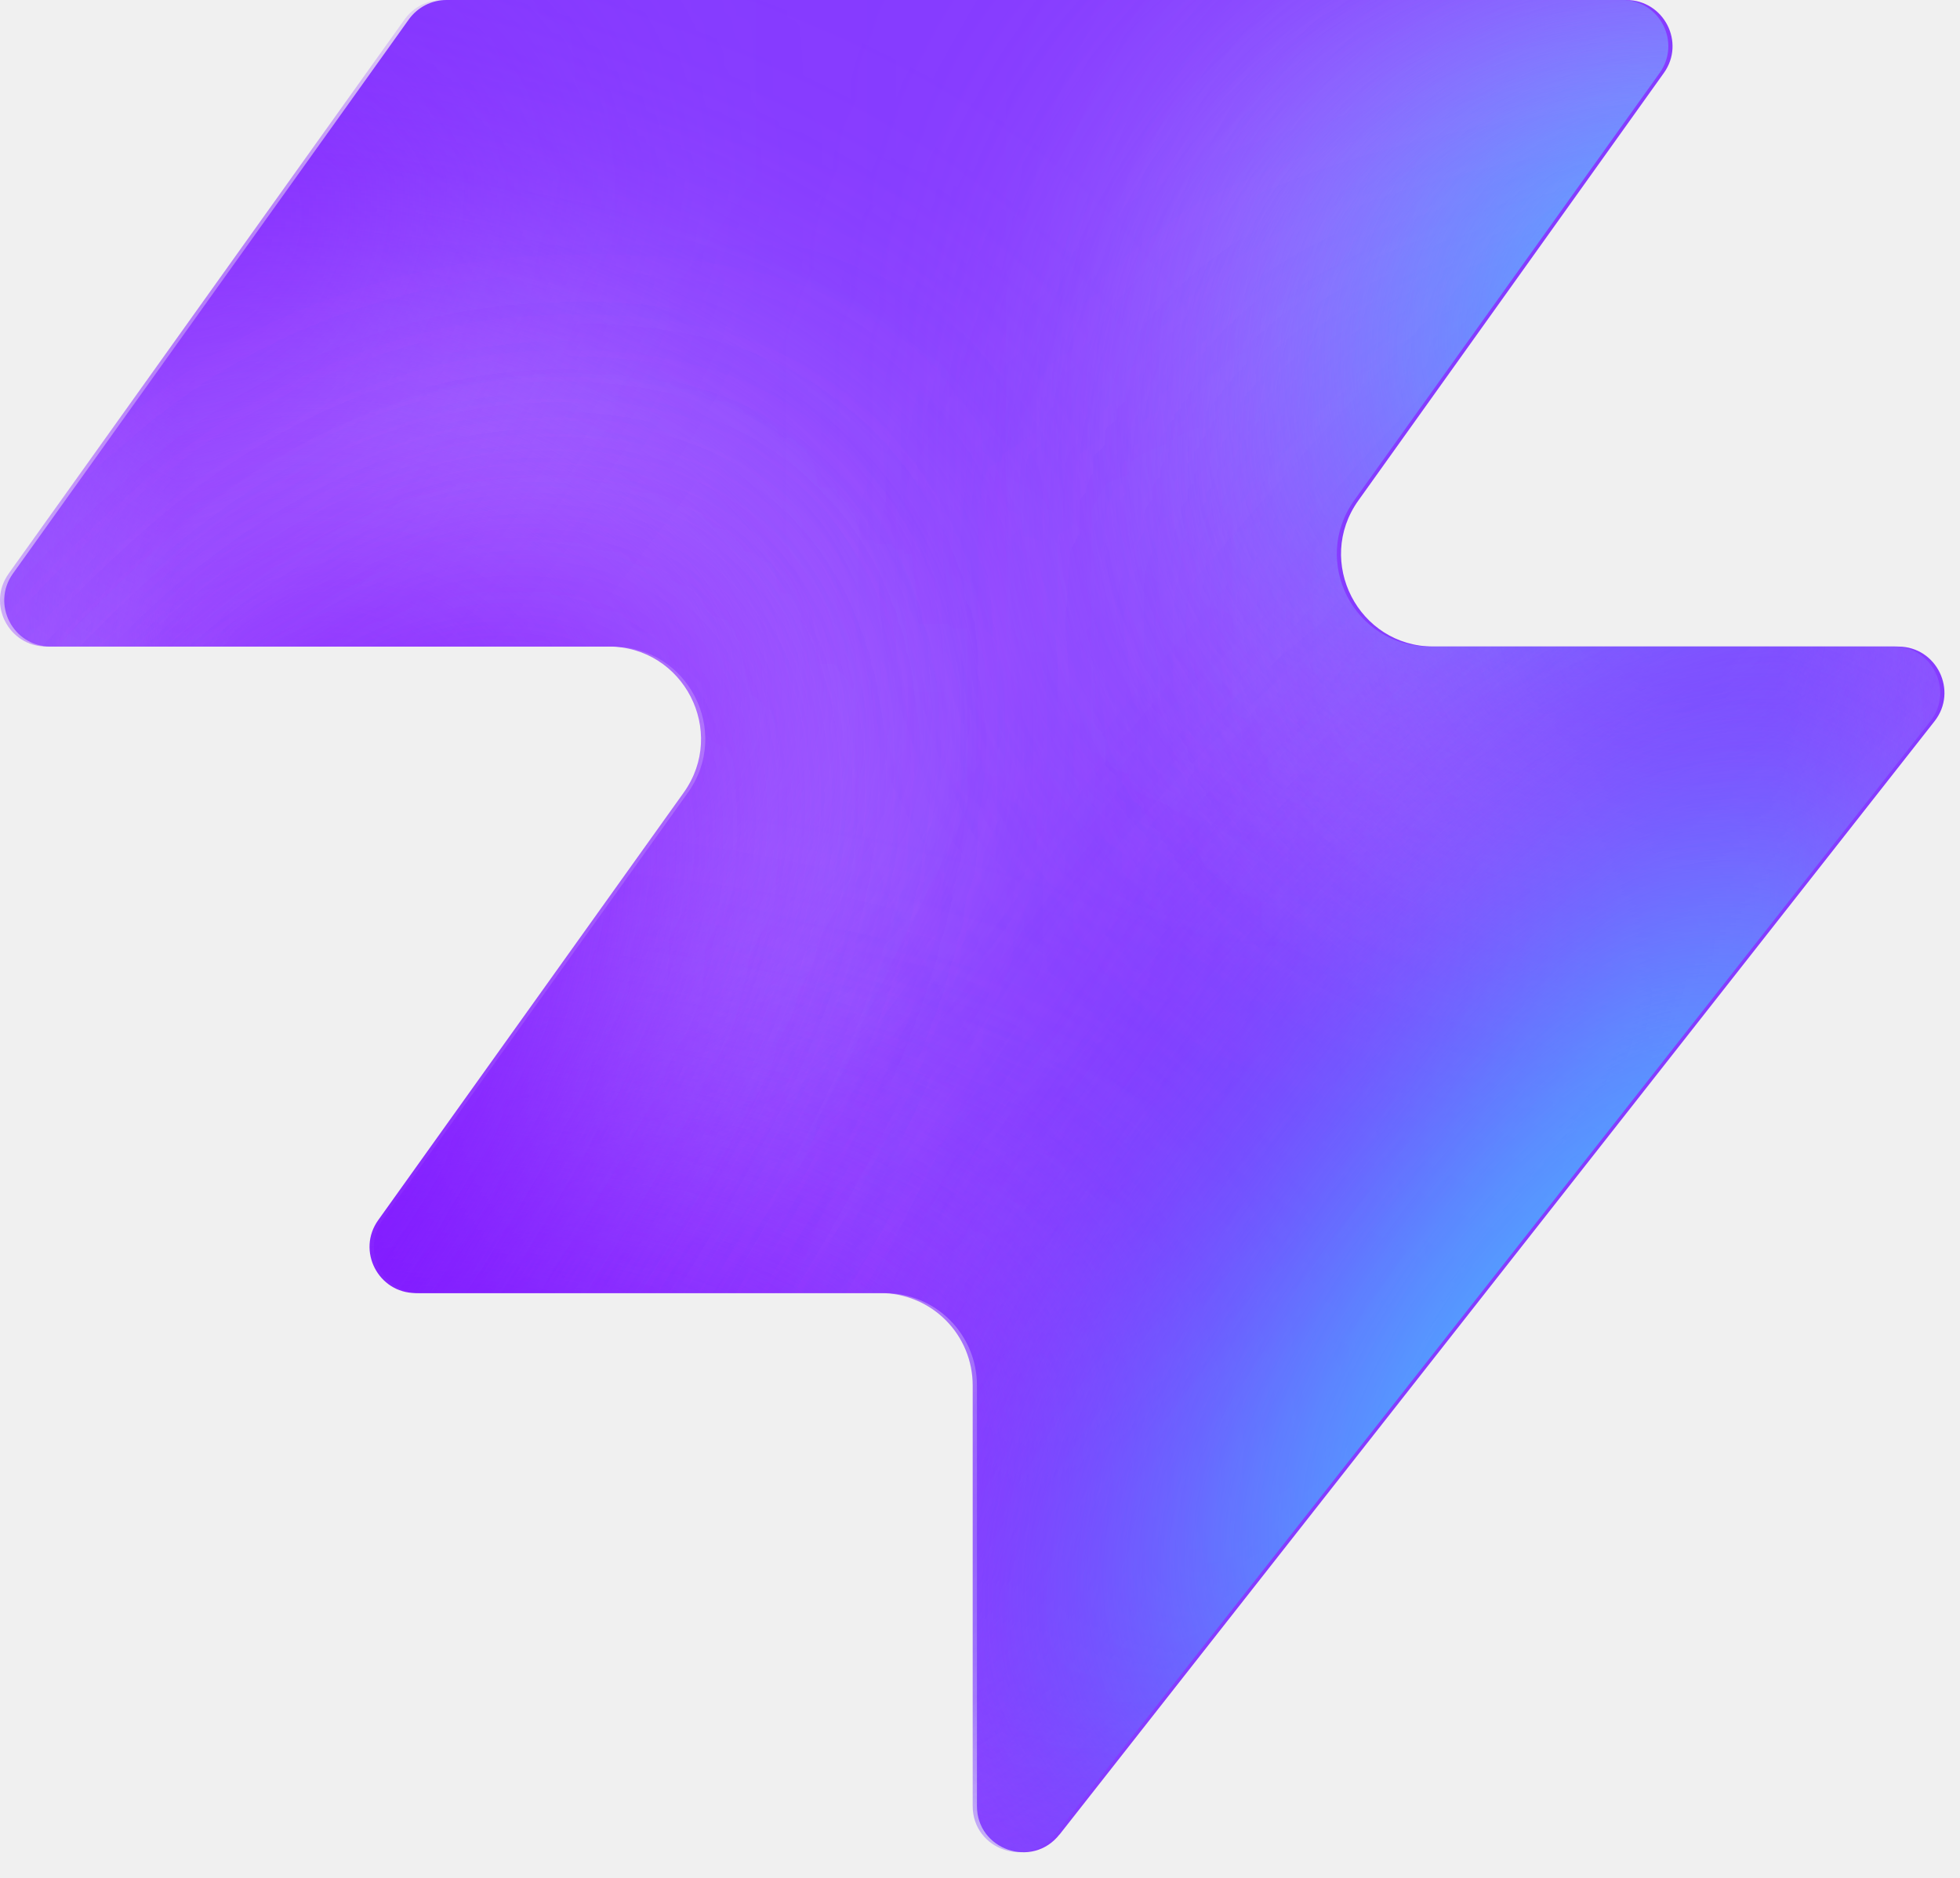
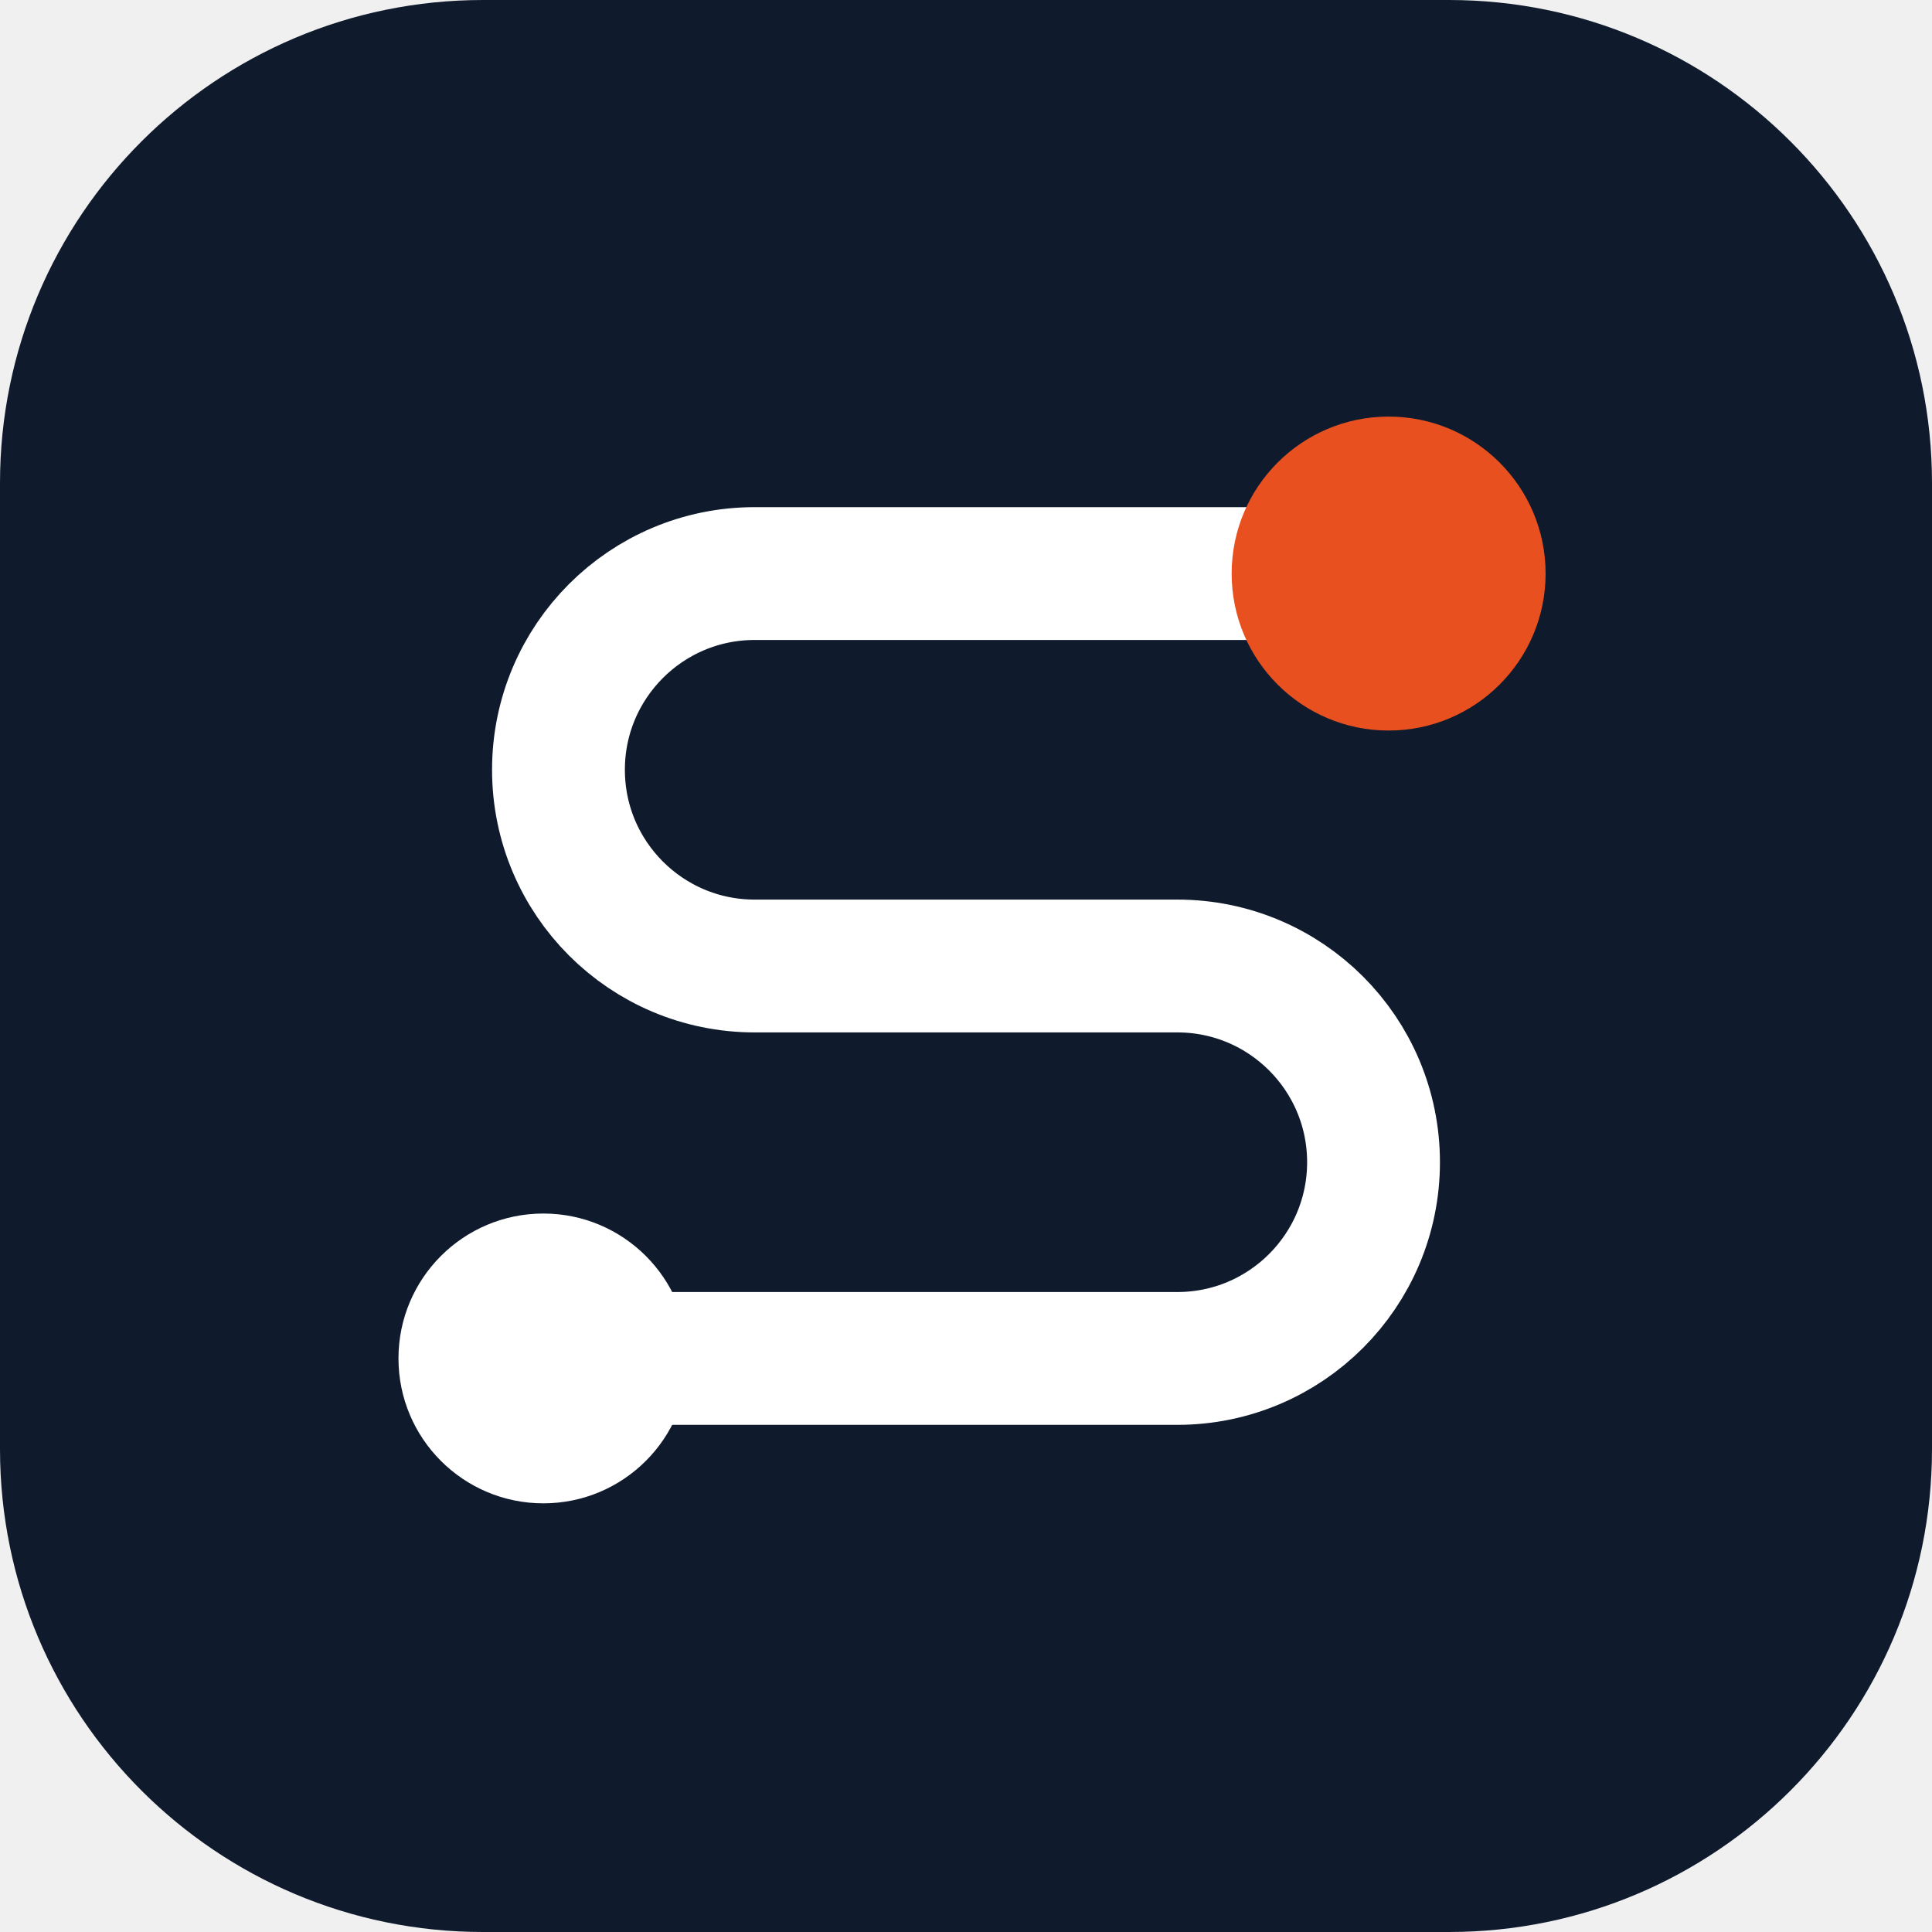
- <svg xmlns="http://www.w3.org/2000/svg" width="48" height="46" fill="none" viewBox="0 0 48 46">
-   <path fill="#863bff" d="M25.946 44.938c-.664.845-2.021.375-2.021-.698V33.937a2.26 2.26 0 0 0-2.262-2.262H10.287c-.92 0-1.456-1.04-.92-1.788l7.48-10.471c1.07-1.497 0-3.578-1.842-3.578H1.237c-.92 0-1.456-1.04-.92-1.788L10.013.474c.214-.297.556-.474.92-.474h28.894c.92 0 1.456 1.04.92 1.788l-7.48 10.471c-1.07 1.498 0 3.579 1.842 3.579h11.377c.943 0 1.473 1.088.89 1.83L25.947 44.94z" style="fill:#863bff;fill:color(display-p3 .525 .23 1);fill-opacity:1" />
-   <mask id="a" width="48" height="46" x="0" y="0" maskUnits="userSpaceOnUse" style="mask-type:alpha">
-     <path fill="#000" d="M25.842 44.938c-.664.844-2.021.375-2.021-.698V33.937a2.26 2.26 0 0 0-2.262-2.262H10.183c-.92 0-1.456-1.04-.92-1.788l7.48-10.471c1.07-1.498 0-3.579-1.842-3.579H1.133c-.92 0-1.456-1.04-.92-1.787L9.91.473c.214-.297.556-.474.92-.474h28.894c.92 0 1.456 1.04.92 1.788l-7.48 10.471c-1.07 1.498 0 3.578 1.842 3.578h11.377c.943 0 1.473 1.088.89 1.832L25.843 44.94z" style="fill:#000;fill-opacity:1" />
-   </mask>
-   <g mask="url(#a)">
-     <g filter="url(#b)">
-       <ellipse cx="5.508" cy="14.704" fill="#ede6ff" rx="5.508" ry="14.704" style="fill:#ede6ff;fill:color(display-p3 .927 .903 1);fill-opacity:1" transform="matrix(.00324 1 1 -.00324 -4.47 31.516)" />
-     </g>
-     <g filter="url(#c)">
-       <ellipse cx="10.399" cy="29.851" fill="#ede6ff" rx="10.399" ry="29.851" style="fill:#ede6ff;fill:color(display-p3 .927 .903 1);fill-opacity:1" transform="matrix(.00324 1 1 -.00324 -39.328 7.883)" />
-     </g>
-     <g filter="url(#d)">
-       <ellipse cx="5.508" cy="30.487" fill="#7e14ff" rx="5.508" ry="30.487" style="fill:#7e14ff;fill:color(display-p3 .492 .077 1);fill-opacity:1" transform="rotate(89.814 -25.913 -14.639)scale(1 -1)" />
-     </g>
-     <g filter="url(#e)">
-       <ellipse cx="5.508" cy="30.599" fill="#7e14ff" rx="5.508" ry="30.599" style="fill:#7e14ff;fill:color(display-p3 .492 .077 1);fill-opacity:1" transform="rotate(89.814 -32.644 -3.334)scale(1 -1)" />
-     </g>
-     <g filter="url(#f)">
-       <ellipse cx="5.508" cy="30.599" fill="#7e14ff" rx="5.508" ry="30.599" style="fill:#7e14ff;fill:color(display-p3 .492 .077 1);fill-opacity:1" transform="matrix(.00324 1 1 -.00324 -34.34 30.47)" />
-     </g>
-     <g filter="url(#g)">
-       <ellipse cx="14.072" cy="22.078" fill="#ede6ff" rx="14.072" ry="22.078" style="fill:#ede6ff;fill:color(display-p3 .927 .903 1);fill-opacity:1" transform="rotate(93.35 24.506 48.493)scale(-1 1)" />
-     </g>
-     <g filter="url(#h)">
-       <ellipse cx="3.47" cy="21.501" fill="#7e14ff" rx="3.47" ry="21.501" style="fill:#7e14ff;fill:color(display-p3 .492 .077 1);fill-opacity:1" transform="rotate(89.009 28.708 47.59)scale(-1 1)" />
-     </g>
-     <g filter="url(#i)">
-       <ellipse cx="3.47" cy="21.501" fill="#7e14ff" rx="3.47" ry="21.501" style="fill:#7e14ff;fill:color(display-p3 .492 .077 1);fill-opacity:1" transform="rotate(89.009 28.708 47.59)scale(-1 1)" />
-     </g>
-     <g filter="url(#j)">
-       <ellipse cx=".387" cy="8.972" fill="#7e14ff" rx="4.407" ry="29.108" style="fill:#7e14ff;fill:color(display-p3 .492 .077 1);fill-opacity:1" transform="rotate(39.51 .387 8.972)" />
-     </g>
-     <g filter="url(#k)">
-       <ellipse cx="47.523" cy="-6.092" fill="#7e14ff" rx="4.407" ry="29.108" style="fill:#7e14ff;fill:color(display-p3 .492 .077 1);fill-opacity:1" transform="rotate(37.892 47.523 -6.092)" />
-     </g>
-     <g filter="url(#l)">
-       <ellipse cx="41.412" cy="6.333" fill="#47bfff" rx="5.971" ry="9.665" style="fill:#47bfff;fill:color(display-p3 .28 .748 1);fill-opacity:1" transform="rotate(37.892 41.412 6.333)" />
-     </g>
-     <g filter="url(#m)">
-       <ellipse cx="-1.879" cy="38.332" fill="#7e14ff" rx="4.407" ry="29.108" style="fill:#7e14ff;fill:color(display-p3 .492 .077 1);fill-opacity:1" transform="rotate(37.892 -1.88 38.332)" />
-     </g>
-     <g filter="url(#n)">
-       <ellipse cx="-1.879" cy="38.332" fill="#7e14ff" rx="4.407" ry="29.108" style="fill:#7e14ff;fill:color(display-p3 .492 .077 1);fill-opacity:1" transform="rotate(37.892 -1.88 38.332)" />
-     </g>
-     <g filter="url(#o)">
-       <ellipse cx="35.651" cy="29.907" fill="#7e14ff" rx="4.407" ry="29.108" style="fill:#7e14ff;fill:color(display-p3 .492 .077 1);fill-opacity:1" transform="rotate(37.892 35.651 29.907)" />
-     </g>
-     <g filter="url(#p)">
-       <ellipse cx="38.418" cy="32.4" fill="#47bfff" rx="5.971" ry="15.297" style="fill:#47bfff;fill:color(display-p3 .28 .748 1);fill-opacity:1" transform="rotate(37.892 38.418 32.4)" />
-     </g>
-   </g>
-   <defs>
-     <filter id="b" width="60.045" height="41.654" x="-19.77" y="16.149" color-interpolation-filters="sRGB" filterUnits="userSpaceOnUse">
-       <feFlood flood-opacity="0" result="BackgroundImageFix" />
-       <feBlend in="SourceGraphic" in2="BackgroundImageFix" result="shape" />
-       <feGaussianBlur result="effect1_foregroundBlur_2002_17158" stdDeviation="7.659" />
-     </filter>
-     <filter id="c" width="90.34" height="51.437" x="-54.613" y="-7.533" color-interpolation-filters="sRGB" filterUnits="userSpaceOnUse">
-       <feFlood flood-opacity="0" result="BackgroundImageFix" />
-       <feBlend in="SourceGraphic" in2="BackgroundImageFix" result="shape" />
-       <feGaussianBlur result="effect1_foregroundBlur_2002_17158" stdDeviation="7.659" />
-     </filter>
-     <filter id="d" width="79.355" height="29.4" x="-49.64" y="2.03" color-interpolation-filters="sRGB" filterUnits="userSpaceOnUse">
-       <feFlood flood-opacity="0" result="BackgroundImageFix" />
-       <feBlend in="SourceGraphic" in2="BackgroundImageFix" result="shape" />
-       <feGaussianBlur result="effect1_foregroundBlur_2002_17158" stdDeviation="4.596" />
-     </filter>
-     <filter id="e" width="79.579" height="29.4" x="-45.045" y="20.029" color-interpolation-filters="sRGB" filterUnits="userSpaceOnUse">
-       <feFlood flood-opacity="0" result="BackgroundImageFix" />
-       <feBlend in="SourceGraphic" in2="BackgroundImageFix" result="shape" />
-       <feGaussianBlur result="effect1_foregroundBlur_2002_17158" stdDeviation="4.596" />
-     </filter>
-     <filter id="f" width="79.579" height="29.4" x="-43.513" y="21.178" color-interpolation-filters="sRGB" filterUnits="userSpaceOnUse">
-       <feFlood flood-opacity="0" result="BackgroundImageFix" />
-       <feBlend in="SourceGraphic" in2="BackgroundImageFix" result="shape" />
-       <feGaussianBlur result="effect1_foregroundBlur_2002_17158" stdDeviation="4.596" />
-     </filter>
-     <filter id="g" width="74.749" height="58.852" x="15.756" y="-17.901" color-interpolation-filters="sRGB" filterUnits="userSpaceOnUse">
-       <feFlood flood-opacity="0" result="BackgroundImageFix" />
-       <feBlend in="SourceGraphic" in2="BackgroundImageFix" result="shape" />
-       <feGaussianBlur result="effect1_foregroundBlur_2002_17158" stdDeviation="7.659" />
-     </filter>
-     <filter id="h" width="61.377" height="25.362" x="23.548" y="2.284" color-interpolation-filters="sRGB" filterUnits="userSpaceOnUse">
-       <feFlood flood-opacity="0" result="BackgroundImageFix" />
-       <feBlend in="SourceGraphic" in2="BackgroundImageFix" result="shape" />
-       <feGaussianBlur result="effect1_foregroundBlur_2002_17158" stdDeviation="4.596" />
-     </filter>
-     <filter id="i" width="61.377" height="25.362" x="23.548" y="2.284" color-interpolation-filters="sRGB" filterUnits="userSpaceOnUse">
-       <feFlood flood-opacity="0" result="BackgroundImageFix" />
-       <feBlend in="SourceGraphic" in2="BackgroundImageFix" result="shape" />
-       <feGaussianBlur result="effect1_foregroundBlur_2002_17158" stdDeviation="4.596" />
-     </filter>
-     <filter id="j" width="56.045" height="63.649" x="-27.636" y="-22.853" color-interpolation-filters="sRGB" filterUnits="userSpaceOnUse">
-       <feFlood flood-opacity="0" result="BackgroundImageFix" />
-       <feBlend in="SourceGraphic" in2="BackgroundImageFix" result="shape" />
-       <feGaussianBlur result="effect1_foregroundBlur_2002_17158" stdDeviation="4.596" />
-     </filter>
-     <filter id="k" width="54.814" height="64.646" x="20.116" y="-38.415" color-interpolation-filters="sRGB" filterUnits="userSpaceOnUse">
-       <feFlood flood-opacity="0" result="BackgroundImageFix" />
-       <feBlend in="SourceGraphic" in2="BackgroundImageFix" result="shape" />
-       <feGaussianBlur result="effect1_foregroundBlur_2002_17158" stdDeviation="4.596" />
-     </filter>
-     <filter id="l" width="33.541" height="35.313" x="24.641" y="-11.323" color-interpolation-filters="sRGB" filterUnits="userSpaceOnUse">
-       <feFlood flood-opacity="0" result="BackgroundImageFix" />
-       <feBlend in="SourceGraphic" in2="BackgroundImageFix" result="shape" />
-       <feGaussianBlur result="effect1_foregroundBlur_2002_17158" stdDeviation="4.596" />
-     </filter>
-     <filter id="m" width="54.814" height="64.646" x="-29.286" y="6.009" color-interpolation-filters="sRGB" filterUnits="userSpaceOnUse">
-       <feFlood flood-opacity="0" result="BackgroundImageFix" />
-       <feBlend in="SourceGraphic" in2="BackgroundImageFix" result="shape" />
-       <feGaussianBlur result="effect1_foregroundBlur_2002_17158" stdDeviation="4.596" />
-     </filter>
-     <filter id="n" width="54.814" height="64.646" x="-29.286" y="6.009" color-interpolation-filters="sRGB" filterUnits="userSpaceOnUse">
-       <feFlood flood-opacity="0" result="BackgroundImageFix" />
-       <feBlend in="SourceGraphic" in2="BackgroundImageFix" result="shape" />
-       <feGaussianBlur result="effect1_foregroundBlur_2002_17158" stdDeviation="4.596" />
-     </filter>
-     <filter id="o" width="54.814" height="64.646" x="8.244" y="-2.416" color-interpolation-filters="sRGB" filterUnits="userSpaceOnUse">
-       <feFlood flood-opacity="0" result="BackgroundImageFix" />
-       <feBlend in="SourceGraphic" in2="BackgroundImageFix" result="shape" />
-       <feGaussianBlur result="effect1_foregroundBlur_2002_17158" stdDeviation="4.596" />
-     </filter>
-     <filter id="p" width="39.409" height="43.623" x="18.713" y="10.588" color-interpolation-filters="sRGB" filterUnits="userSpaceOnUse">
-       <feFlood flood-opacity="0" result="BackgroundImageFix" />
-       <feBlend in="SourceGraphic" in2="BackgroundImageFix" result="shape" />
-       <feGaussianBlur result="effect1_foregroundBlur_2002_17158" stdDeviation="4.596" />
-     </filter>
-   </defs>
+ <svg xmlns="http://www.w3.org/2000/svg" width="32" height="32" viewBox="0 0 32 32" fill="none">
+   <rect width="32" height="32" rx="8" fill="#0F1B2D" />
+   <path d="M11 22.5h8.5a3.25 3.25 0 0 0 0-6.5h-7a3.25 3.25 0 0 1 0-6.5H21" stroke="#FFFFFF" stroke-width="2.2" stroke-linecap="round" stroke-linejoin="round" />
+   <circle cx="9" cy="22.5" r="2.4" fill="#FFFFFF" />
+   <circle cx="23" cy="9.5" r="2.6" fill="#E8501F" />
</svg>
